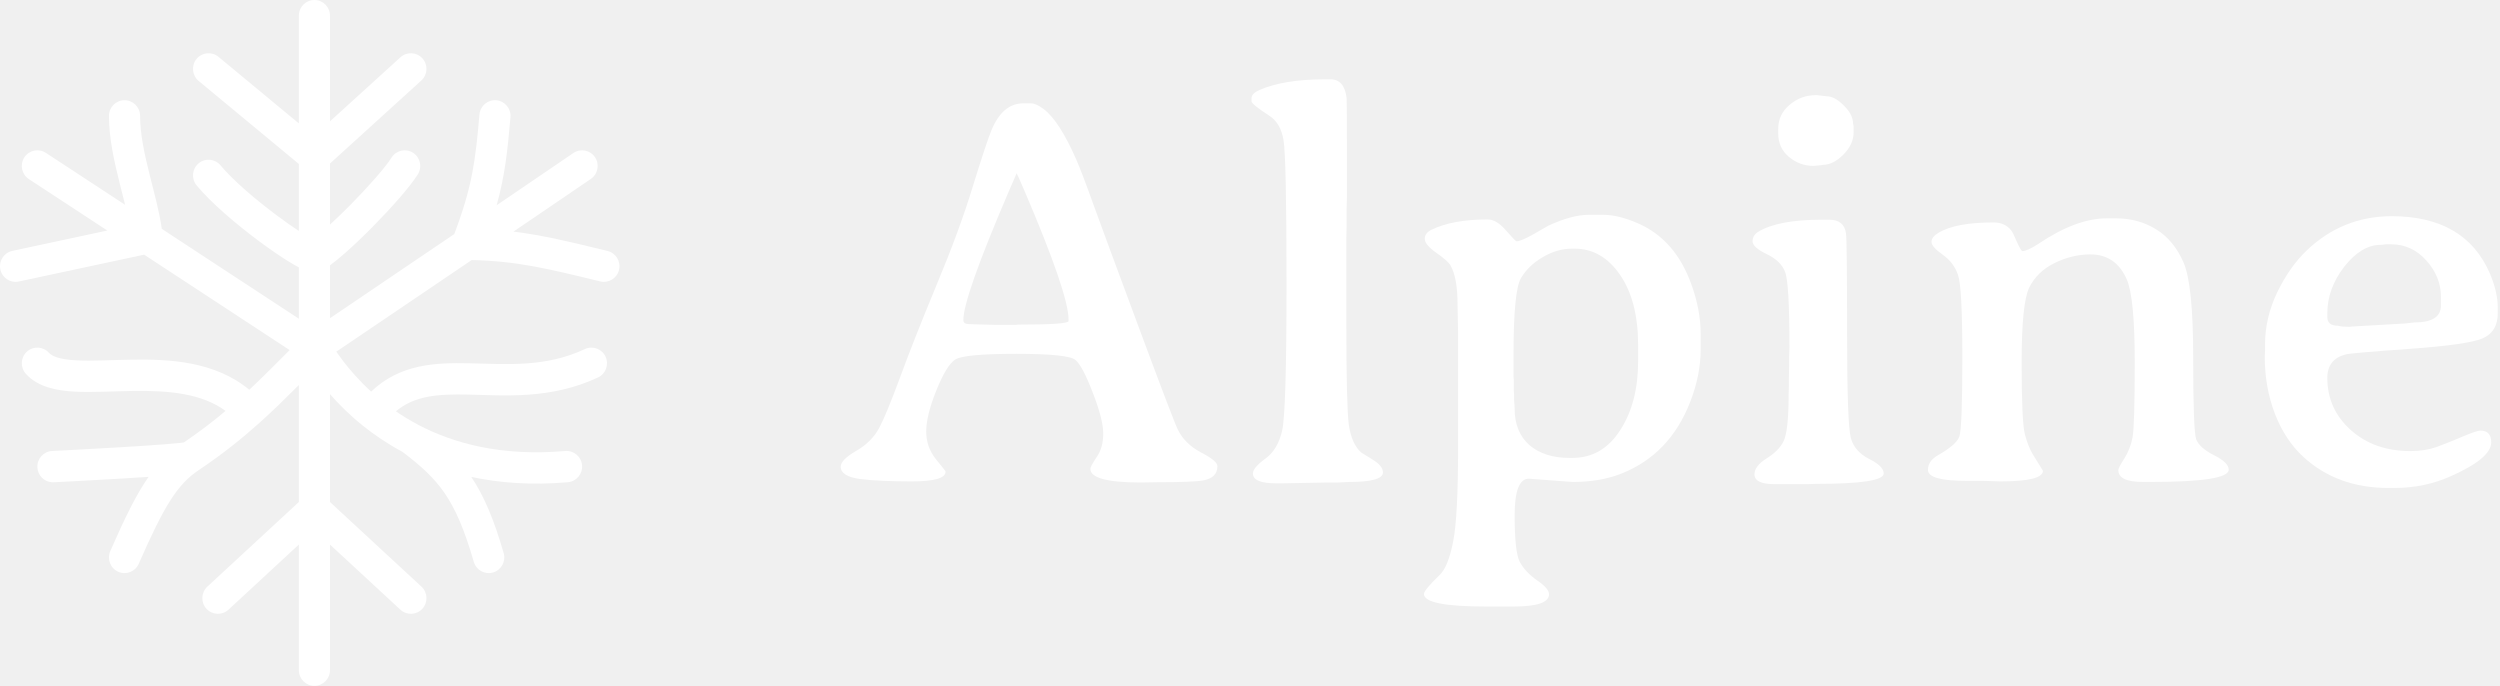
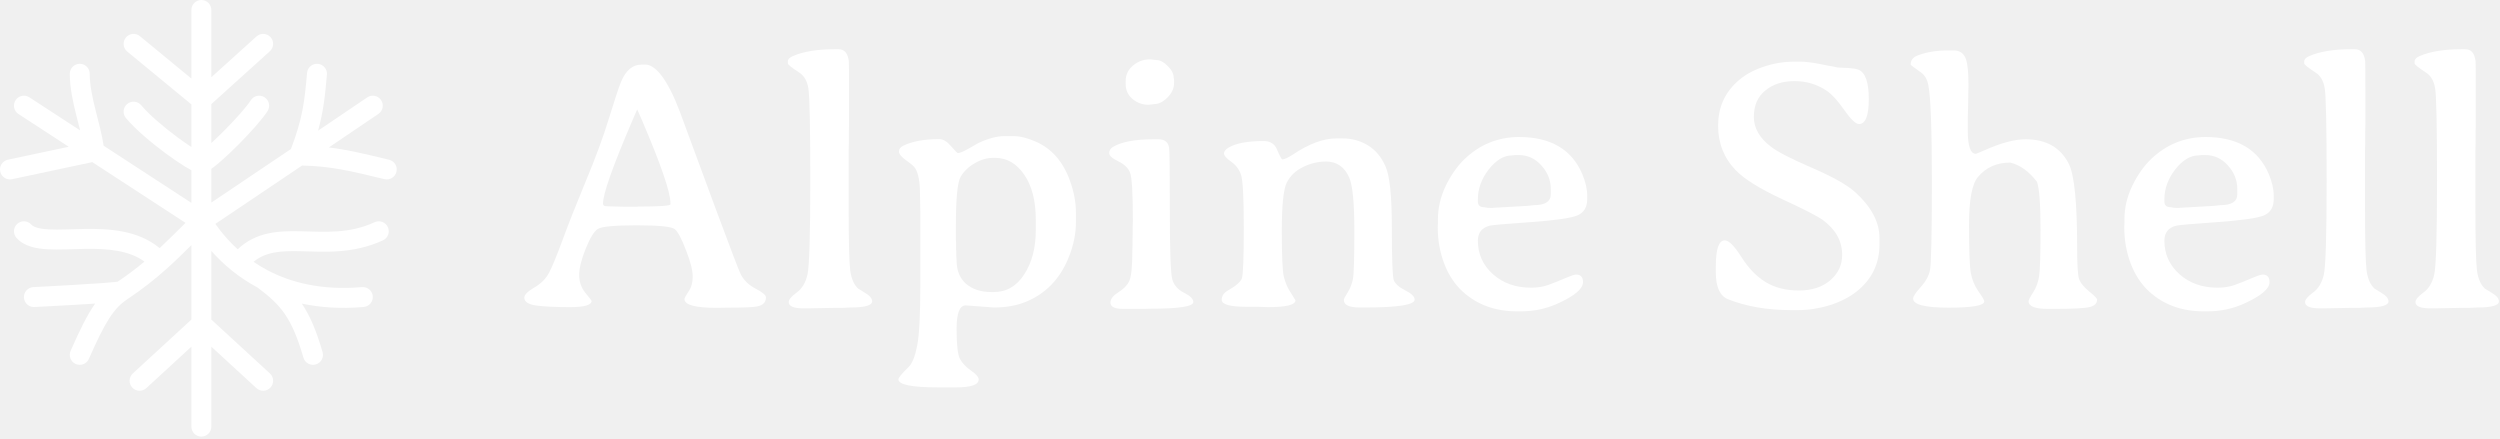
- <svg xmlns="http://www.w3.org/2000/svg" width="113" height="31" viewBox="0 0 113 31" fill="none">
-   <path d="M13.508 30.292V24.614L10.326 27.558C10.04 27.822 9.594 27.803 9.331 27.516C9.068 27.228 9.087 26.78 9.373 26.515L13.508 22.691V17.404C12.934 17.976 12.355 18.55 11.724 19.115C10.942 19.817 10.065 20.523 8.973 21.256C8.039 21.882 7.438 22.815 6.272 25.481C6.116 25.839 5.701 26.002 5.345 25.844C4.989 25.687 4.828 25.269 4.984 24.911C5.635 23.424 6.153 22.358 6.716 21.554C6.288 21.582 5.826 21.612 5.37 21.639C4.621 21.683 3.885 21.723 3.337 21.752C3.063 21.766 2.835 21.778 2.676 21.786C2.597 21.79 2.534 21.793 2.492 21.795C2.471 21.796 2.454 21.797 2.443 21.797C2.438 21.798 2.433 21.798 2.431 21.798C2.429 21.798 2.428 21.798 2.428 21.798H2.354C1.998 21.779 1.707 21.492 1.689 21.126C1.67 20.735 1.97 20.404 2.358 20.384H2.359C2.36 20.384 2.361 20.384 2.362 20.384C2.365 20.384 2.369 20.384 2.374 20.384C2.385 20.383 2.401 20.382 2.422 20.381C2.464 20.379 2.526 20.376 2.605 20.372C2.764 20.364 2.99 20.352 3.264 20.338C3.81 20.309 4.543 20.27 5.288 20.225C6.034 20.181 6.79 20.133 7.384 20.087C7.681 20.064 7.933 20.042 8.121 20.022C8.198 20.013 8.26 20.005 8.309 19.999C9.023 19.514 9.639 19.041 10.196 18.573C9.106 17.774 7.616 17.648 6.007 17.671C5.121 17.684 4.147 17.744 3.362 17.701C2.597 17.658 1.726 17.513 1.168 16.896C0.907 16.607 0.928 16.159 1.215 15.896C1.503 15.633 1.948 15.655 2.209 15.944C2.355 16.106 2.697 16.246 3.44 16.287C4.162 16.328 4.991 16.27 5.986 16.256C7.663 16.231 9.726 16.331 11.267 17.618C11.896 17.029 12.469 16.445 13.092 15.824L6.515 11.511L0.85 12.724C0.47 12.806 0.096 12.562 0.016 12.179C-0.065 11.797 0.177 11.421 0.557 11.34L4.851 10.42L1.304 8.095C0.979 7.882 0.887 7.443 1.099 7.116C1.311 6.788 1.747 6.696 2.073 6.909L5.654 9.257C5.577 8.944 5.492 8.614 5.405 8.266C5.167 7.316 4.925 6.255 4.925 5.237C4.925 4.847 5.24 4.53 5.628 4.53C6.017 4.53 6.332 4.847 6.332 5.237C6.332 6.06 6.53 6.966 6.769 7.92C6.968 8.714 7.203 9.569 7.314 10.345L13.508 14.406V12.085C13.369 12.013 13.216 11.925 13.055 11.826C12.656 11.58 12.171 11.246 11.669 10.872C10.677 10.131 9.553 9.181 8.888 8.381C8.638 8.081 8.678 7.635 8.976 7.384C9.274 7.133 9.717 7.173 9.967 7.473C10.523 8.141 11.539 9.012 12.508 9.735C12.866 10.002 13.209 10.243 13.508 10.439V7.411L8.98 3.66C8.68 3.412 8.637 2.966 8.884 2.664C9.131 2.363 9.574 2.319 9.874 2.568L13.508 5.578V0.708C13.508 0.317 13.822 0 14.211 0C14.6 0 14.915 0.317 14.915 0.708V5.484L18.101 2.589C18.39 2.327 18.835 2.35 19.095 2.64C19.355 2.93 19.333 3.377 19.044 3.639L14.915 7.392V10.152C15.211 9.881 15.533 9.571 15.851 9.248C16.686 8.402 17.435 7.543 17.696 7.126C17.903 6.795 18.337 6.695 18.666 6.903C18.995 7.111 19.094 7.548 18.887 7.879C18.534 8.444 17.682 9.403 16.85 10.245C16.425 10.676 15.987 11.094 15.596 11.438C15.363 11.642 15.13 11.836 14.915 11.992V14.383L20.534 10.579C21.352 8.41 21.491 7.255 21.671 5.176C21.705 4.786 22.046 4.498 22.433 4.532C22.82 4.566 23.106 4.91 23.073 5.299C22.94 6.83 22.823 7.927 22.449 9.277L25.917 6.916C26.239 6.697 26.676 6.782 26.894 7.106C27.112 7.429 27.027 7.869 26.706 8.088L23.208 10.469C24.541 10.632 25.768 10.932 27.462 11.344C27.84 11.436 28.072 11.819 27.98 12.198C27.889 12.578 27.509 12.812 27.131 12.72C24.694 12.127 23.356 11.801 21.32 11.754L15.2 15.896C15.288 16.022 15.39 16.164 15.508 16.318C15.818 16.721 16.235 17.206 16.775 17.701C18.075 16.454 19.67 16.389 21.185 16.42C22.941 16.457 24.649 16.614 26.437 15.778C26.79 15.614 27.208 15.768 27.372 16.122C27.535 16.477 27.382 16.897 27.03 17.062C24.879 18.067 22.787 17.869 21.155 17.835C19.769 17.806 18.734 17.887 17.895 18.591C18.203 18.803 18.537 19.008 18.9 19.199C20.496 20.041 22.661 20.636 25.547 20.386C25.935 20.352 26.276 20.641 26.309 21.03C26.342 21.42 26.055 21.763 25.668 21.797C24.023 21.939 22.573 21.83 21.302 21.556C21.886 22.429 22.332 23.498 22.766 24.999C22.874 25.374 22.66 25.767 22.287 25.876C21.914 25.985 21.523 25.769 21.415 25.394C20.99 23.922 20.583 22.997 20.096 22.288C19.619 21.594 19.038 21.064 18.189 20.422C17.507 20.057 16.912 19.651 16.398 19.238C15.798 18.755 15.308 18.263 14.915 17.815V22.691L19.049 26.515C19.335 26.78 19.354 27.228 19.091 27.516C18.828 27.803 18.383 27.822 18.097 27.558L14.915 24.614V30.292C14.915 30.683 14.6 31 14.211 31C13.822 31 13.508 30.683 13.508 30.292Z" fill="white" />
-   <path d="M110.331 13.808V13.425C110.331 12.816 110.113 12.269 109.677 11.783C109.241 11.289 108.705 11.042 108.072 11.042H107.837C107.722 11.059 107.644 11.067 107.602 11.067C107.026 11.067 106.479 11.396 105.96 12.055C105.45 12.713 105.195 13.417 105.195 14.166V14.327C105.195 14.59 105.351 14.722 105.664 14.722C105.787 14.746 105.853 14.759 105.861 14.759L106.145 14.771H106.22L106.306 14.759L108.689 14.623L109.134 14.574C109.932 14.574 110.331 14.319 110.331 13.808ZM105.195 17.08C105.195 18.018 105.549 18.805 106.257 19.439C106.965 20.072 107.862 20.389 108.948 20.389C109.385 20.389 109.78 20.328 110.134 20.204C110.496 20.072 110.887 19.916 111.307 19.735C111.735 19.554 112.002 19.463 112.109 19.463C112.439 19.463 112.603 19.64 112.603 19.994C112.603 20.472 111.994 20.982 110.776 21.525C109.986 21.879 109.138 22.056 108.232 22.056H107.961C106.413 22.056 105.129 21.587 104.108 20.648C103.557 20.138 103.129 19.488 102.824 18.698C102.519 17.899 102.367 17.043 102.367 16.129L102.38 15.845V15.561C102.38 14.771 102.561 13.993 102.923 13.228C103.293 12.462 103.734 11.832 104.244 11.339C105.322 10.301 106.602 9.779 108.084 9.771C110.323 9.771 111.813 10.643 112.554 12.388C112.784 12.94 112.899 13.446 112.899 13.907V14.154C112.899 14.722 112.665 15.105 112.196 15.302C111.726 15.492 110.619 15.648 108.874 15.771C107.129 15.895 106.183 15.977 106.034 16.018C105.475 16.158 105.195 16.512 105.195 17.08Z" fill="white" />
-   <path d="M88.884 21.735C87.723 21.735 87.143 21.57 87.143 21.241C87.143 20.969 87.295 20.747 87.599 20.574C88.151 20.262 88.472 19.982 88.562 19.735C88.653 19.48 88.698 18.29 88.698 16.166C88.698 14.034 88.632 12.787 88.501 12.425C88.377 12.055 88.147 11.75 87.809 11.511C87.472 11.273 87.303 11.079 87.303 10.931C87.303 10.783 87.414 10.643 87.636 10.511C88.155 10.207 88.978 10.054 90.106 10.054C90.443 10.054 90.707 10.17 90.896 10.4C90.962 10.482 91.053 10.664 91.168 10.943C91.291 11.215 91.374 11.351 91.415 11.351C91.571 11.343 91.814 11.232 92.143 11.017C93.279 10.252 94.308 9.869 95.23 9.869H95.255H95.65C96.317 9.869 96.918 10.034 97.453 10.363C97.988 10.692 98.399 11.186 98.687 11.845C98.984 12.503 99.132 13.94 99.132 16.154C99.132 18.36 99.177 19.595 99.268 19.858C99.367 20.113 99.634 20.352 100.07 20.574C100.515 20.797 100.737 21.015 100.737 21.229C100.737 21.599 99.568 21.784 97.23 21.784H96.86C96.119 21.784 95.749 21.607 95.749 21.253C95.749 21.179 95.839 21.002 96.02 20.723C96.201 20.434 96.325 20.117 96.391 19.772C96.457 19.426 96.49 18.29 96.49 16.364C96.49 14.429 96.37 13.187 96.132 12.635C95.802 11.878 95.255 11.499 94.489 11.499C93.93 11.499 93.386 11.631 92.859 11.894C92.341 12.149 91.962 12.516 91.723 12.993C91.493 13.462 91.378 14.594 91.378 16.389C91.378 18.175 91.427 19.257 91.526 19.636C91.625 20.006 91.744 20.307 91.884 20.537L92.341 21.278C92.341 21.599 91.695 21.76 90.402 21.76L89.649 21.735H88.884Z" fill="white" />
-   <path d="M83.784 5.98C83.784 6.342 83.628 6.68 83.315 6.993C83.011 7.297 82.706 7.449 82.401 7.449C82.336 7.466 82.282 7.474 82.241 7.474L81.969 7.499C81.558 7.499 81.187 7.363 80.858 7.091C80.537 6.82 80.376 6.47 80.376 6.042V5.82C80.376 5.391 80.545 5.033 80.883 4.745C81.228 4.449 81.624 4.301 82.068 4.301H82.13L82.55 4.35C82.805 4.35 83.068 4.49 83.34 4.77C83.62 5.042 83.76 5.317 83.76 5.597L83.784 5.708V5.98ZM79.858 11.487C79.43 11.281 79.216 11.088 79.216 10.907C79.216 10.726 79.302 10.582 79.475 10.475C80.076 10.112 81.027 9.931 82.327 9.931H82.685C83.13 9.931 83.381 10.137 83.439 10.549C83.472 10.771 83.488 12.269 83.488 15.043C83.488 17.809 83.546 19.398 83.661 19.809C83.776 20.212 84.052 20.525 84.488 20.747C84.924 20.962 85.143 21.18 85.143 21.402C85.143 21.715 84.122 21.871 82.08 21.871L81.71 21.883H80.204C79.603 21.883 79.302 21.735 79.302 21.439C79.302 21.192 79.483 20.953 79.846 20.723C80.216 20.492 80.471 20.237 80.611 19.957C80.767 19.653 80.846 18.941 80.846 17.821L80.858 17.426V17.043L80.87 16.463V16.08L80.883 15.697C80.883 13.746 80.817 12.611 80.685 12.29C80.562 11.96 80.286 11.693 79.858 11.487Z" fill="white" />
-   <path d="M74.043 16.327V15.599C74.043 14.273 73.771 13.216 73.228 12.425C72.684 11.635 72.001 11.24 71.178 11.24H71.055C70.602 11.24 70.161 11.368 69.733 11.623C69.305 11.87 68.976 12.187 68.746 12.574C68.523 12.96 68.412 14.101 68.412 15.994V17.043L68.425 17.179V17.698L68.437 17.821V18.081C68.453 18.262 68.462 18.393 68.462 18.476C68.462 19.175 68.684 19.723 69.128 20.118C69.581 20.505 70.186 20.698 70.943 20.698H71.067C71.972 20.698 72.693 20.282 73.228 19.451C73.771 18.62 74.043 17.578 74.043 16.327ZM69.104 21.637C68.676 21.637 68.462 22.188 68.462 23.291C68.462 24.402 68.54 25.106 68.696 25.402C68.861 25.707 69.12 25.983 69.474 26.23C69.836 26.477 70.017 26.687 70.017 26.86C70.017 27.23 69.482 27.415 68.412 27.415H67.177C65.301 27.415 64.362 27.226 64.362 26.847C64.362 26.732 64.601 26.444 65.079 25.983C65.334 25.736 65.535 25.234 65.683 24.476C65.832 23.727 65.906 22.303 65.906 20.204V15.08L65.881 13.759C65.881 12.952 65.774 12.364 65.56 11.993C65.478 11.853 65.264 11.664 64.918 11.425C64.572 11.178 64.399 10.968 64.399 10.796C64.399 10.623 64.498 10.487 64.696 10.388C65.338 10.075 66.186 9.919 67.239 9.919C67.511 9.919 67.787 10.084 68.067 10.413C68.355 10.742 68.515 10.907 68.548 10.907C68.68 10.907 68.943 10.796 69.338 10.573C69.742 10.343 69.956 10.219 69.98 10.203C70.688 9.874 71.302 9.709 71.82 9.709H72.462C72.923 9.709 73.446 9.837 74.03 10.092C75.15 10.577 75.952 11.487 76.438 12.82C76.726 13.602 76.87 14.364 76.87 15.105V15.796C76.87 16.562 76.714 17.348 76.401 18.155C75.784 19.752 74.738 20.838 73.265 21.414C72.639 21.661 71.911 21.785 71.079 21.785L69.104 21.637Z" fill="white" />
-   <path d="M56.632 21.402C56.632 21.229 56.817 21.007 57.188 20.735C57.566 20.464 57.822 20.04 57.953 19.464C58.085 18.879 58.151 16.673 58.151 12.845C58.151 9.018 58.105 6.849 58.015 6.338C57.933 5.828 57.723 5.462 57.385 5.24C56.842 4.886 56.57 4.667 56.57 4.585V4.437C56.57 4.297 56.69 4.174 56.928 4.067C57.669 3.745 58.657 3.585 59.892 3.585H60.139C60.559 3.585 60.801 3.869 60.867 4.437C60.875 4.511 60.88 5.133 60.88 6.301V8.956L60.867 9.462V10.24L60.855 10.746C60.855 10.746 60.855 12.051 60.855 14.661C60.855 17.097 60.892 18.608 60.966 19.192C61.048 19.768 61.233 20.188 61.522 20.451C61.554 20.476 61.727 20.583 62.04 20.773C62.353 20.962 62.509 21.155 62.509 21.353C62.509 21.641 61.999 21.785 60.978 21.785L60.472 21.81H59.966L57.941 21.847H57.682C56.982 21.847 56.632 21.698 56.632 21.402Z" fill="white" />
-   <path d="M48.298 14.512V14.438C48.298 13.664 47.635 11.729 46.31 8.634C46.079 8.099 45.96 7.832 45.952 7.832L45.594 8.659C44.227 11.845 43.544 13.779 43.544 14.462C43.544 14.578 43.614 14.639 43.754 14.648C43.902 14.656 44.013 14.66 44.087 14.66L45.05 14.685H45.927L46.013 14.672C47.536 14.672 48.298 14.619 48.298 14.512ZM38 21.093C38 20.887 38.235 20.648 38.704 20.377C39.173 20.105 39.519 19.759 39.741 19.34C39.963 18.92 40.276 18.162 40.679 17.068C41.083 15.965 41.63 14.578 42.322 12.907C43.021 11.236 43.573 9.737 43.976 8.412C44.388 7.079 44.668 6.235 44.816 5.881C45.153 5.074 45.631 4.671 46.248 4.671H46.594C46.75 4.671 46.944 4.757 47.174 4.93C47.643 5.284 48.133 6.041 48.643 7.202C48.816 7.597 49.076 8.276 49.421 9.239C49.767 10.194 50.459 12.067 51.496 14.857C52.533 17.648 53.113 19.167 53.237 19.414C53.442 19.842 53.792 20.187 54.286 20.451C54.78 20.706 55.027 20.912 55.027 21.068C55.027 21.414 54.821 21.628 54.41 21.71C54.13 21.768 53.422 21.797 52.286 21.797L51.57 21.809C50.047 21.809 49.285 21.603 49.285 21.192C49.285 21.118 49.38 20.941 49.569 20.661C49.767 20.381 49.866 20.027 49.866 19.599C49.866 19.171 49.709 18.558 49.397 17.759C49.092 16.961 48.833 16.467 48.619 16.277C48.413 16.088 47.52 15.993 45.939 15.993C44.359 15.993 43.437 16.08 43.173 16.253C42.91 16.426 42.626 16.891 42.322 17.648C42.017 18.405 41.865 19.023 41.865 19.5C41.865 19.969 42.009 20.385 42.297 20.747C42.593 21.109 42.741 21.299 42.741 21.315C42.741 21.611 42.235 21.76 41.223 21.76C40.218 21.76 39.428 21.723 38.852 21.648C38.284 21.566 38 21.381 38 21.093Z" fill="white" />
+ <svg xmlns="http://www.w3.org/2000/svg" width="627" height="110" viewBox="0 0 627 110" fill="none">
+   <path d="M48.001 107V86.944L36.693 97.341C35.676 98.275 34.094 98.209 33.16 97.192C32.225 96.176 32.292 94.594 33.308 93.659L48.001 80.151V61.474C45.964 63.497 43.904 65.523 41.664 67.52C38.885 69.998 35.767 72.494 31.887 75.08C28.568 77.293 26.432 80.588 22.289 90.007C21.733 91.27 20.258 91.844 18.994 91.288C17.73 90.732 17.157 89.257 17.712 87.993C20.024 82.74 21.864 78.976 23.868 76.133C22.345 76.235 20.704 76.338 19.085 76.434C16.421 76.59 13.806 76.731 11.857 76.833C10.883 76.884 10.075 76.925 9.51 76.953C9.228 76.967 9.006 76.978 8.855 76.985C8.78 76.989 8.721 76.992 8.682 76.994C8.663 76.995 8.647 76.996 8.637 76.996C8.633 76.996 8.629 76.997 8.627 76.997H8.367C7.101 76.931 6.067 75.915 6.004 74.622C5.936 73.243 7 72.07 8.379 72.003H8.382C8.385 72.003 8.388 72.002 8.393 72.002C8.403 72.001 8.418 72.001 8.437 72C8.476 71.998 8.533 71.996 8.608 71.992C8.758 71.985 8.978 71.973 9.258 71.959C9.82 71.931 10.626 71.889 11.597 71.839C13.539 71.737 16.143 71.597 18.792 71.441C21.443 71.285 24.129 71.115 26.239 70.953C27.296 70.872 28.191 70.793 28.859 70.722C29.132 70.692 29.354 70.664 29.526 70.641C32.065 68.927 34.252 67.259 36.232 65.605C32.359 62.781 27.063 62.337 21.345 62.42C18.197 62.466 14.736 62.678 11.947 62.523C9.23 62.373 6.132 61.861 4.151 59.682C3.222 58.66 3.297 57.079 4.319 56.15C5.341 55.222 6.921 55.297 7.85 56.318C8.369 56.889 9.583 57.385 12.223 57.531C14.791 57.673 17.736 57.471 21.273 57.42C27.232 57.333 34.563 57.684 40.039 62.231C42.272 60.149 44.309 58.087 46.525 55.894L23.151 40.661L3.021 44.945C1.671 45.233 0.343 44.371 0.055 43.02C-0.232 41.67 0.63 40.342 1.98 40.055L17.238 36.808L4.635 28.595C3.479 27.841 3.152 26.291 3.906 25.135C4.66 23.978 6.209 23.651 7.366 24.405L20.092 32.699C19.818 31.593 19.515 30.427 19.206 29.198C18.361 25.844 17.501 22.095 17.501 18.5C17.501 17.119 18.62 16 20.001 16C21.381 16 22.501 17.119 22.501 18.5C22.501 21.405 23.205 24.606 24.054 27.977C24.761 30.781 25.597 33.8 25.99 36.542L48.001 50.886V42.688C47.509 42.433 46.965 42.122 46.393 41.772C44.976 40.903 43.251 39.725 41.467 38.401C37.941 35.785 33.947 32.429 31.584 29.605C30.697 28.546 30.837 26.969 31.896 26.083C32.955 25.197 34.531 25.337 35.418 26.395C37.395 28.758 41.006 31.833 44.447 34.386C45.721 35.331 46.94 36.181 48.001 36.872V26.179L31.912 12.93C30.846 12.052 30.693 10.477 31.571 9.411C32.449 8.345 34.024 8.193 35.089 9.07L48.001 19.702V2.5C48.001 1.119 49.12 0 50.501 0C51.881 0 53.001 1.119 53.001 2.5V19.372L64.325 9.145C65.349 8.219 66.931 8.3 67.856 9.324C68.781 10.349 68.701 11.93 67.676 12.855L53.001 26.11V35.86C54.055 34.902 55.198 33.806 56.33 32.666C59.297 29.678 61.957 26.645 62.884 25.17C63.619 24.001 65.162 23.649 66.331 24.384C67.499 25.119 67.852 26.661 67.117 27.83C65.861 29.828 62.834 33.212 59.877 36.19C58.367 37.711 56.812 39.188 55.422 40.402C54.596 41.124 53.765 41.808 53.001 42.359V50.805L72.971 37.369C75.878 29.707 76.369 25.626 77.01 18.282C77.131 16.907 78.343 15.89 79.718 16.01C81.094 16.13 82.111 17.342 81.991 18.718C81.519 24.124 81.104 28.001 79.774 32.769L92.099 24.43C93.243 23.656 94.797 23.955 95.571 25.099C96.345 26.242 96.045 27.797 94.902 28.57L82.472 36.98C87.208 37.553 91.568 38.614 97.588 40.07C98.93 40.395 99.755 41.746 99.43 43.088C99.106 44.43 97.755 45.254 96.413 44.93C87.752 42.834 82.997 41.685 75.763 41.517L54.014 56.148C54.329 56.594 54.691 57.096 55.111 57.639C56.212 59.062 57.693 60.777 59.611 62.523C64.231 58.119 69.9 57.889 75.282 58.001C81.524 58.131 87.591 58.684 93.948 55.732C95.2 55.151 96.687 55.695 97.268 56.947C97.85 58.2 97.306 59.686 96.053 60.268C88.41 63.816 80.977 63.119 75.177 62.999C70.25 62.897 66.572 63.183 63.591 65.67C64.687 66.418 65.874 67.142 67.162 67.817C72.835 70.792 80.529 72.893 90.786 72.009C92.161 71.89 93.373 72.91 93.492 74.285C93.61 75.661 92.591 76.873 91.215 76.991C85.367 77.495 80.215 77.109 75.699 76.142C77.773 79.224 79.36 83.001 80.901 88.302C81.286 89.627 80.524 91.015 79.199 91.4C77.873 91.786 76.486 91.024 76.1 89.698C74.589 84.5 73.142 81.233 71.413 78.728C69.719 76.275 67.654 74.405 64.637 72.136C62.213 70.847 60.098 69.413 58.271 67.952C56.141 66.248 54.399 64.509 53.001 62.927V80.151L67.693 93.659C68.709 94.594 68.776 96.176 67.841 97.192C66.907 98.209 65.325 98.275 64.308 97.341L53.001 86.944V107C53.001 108.381 51.881 109.5 50.501 109.5C49.12 109.5 48.001 108.381 48.001 107Z" fill="white" />
+   <path d="M605.803 75.756C605.803 75.141 606.462 74.35 607.78 73.383C609.128 72.416 610.036 70.907 610.505 68.856C610.974 66.776 611.208 58.925 611.208 45.302C611.208 31.679 611.047 23.959 610.725 22.143C610.432 20.326 609.685 19.023 608.483 18.231C606.55 16.972 605.583 16.195 605.583 15.902V15.375C605.583 14.877 606.008 14.438 606.857 14.057C609.494 12.914 613.01 12.343 617.404 12.343H618.283C619.777 12.343 620.642 13.354 620.876 15.375C620.905 15.639 620.92 17.851 620.92 22.011V31.459L620.876 33.261V36.029L620.832 37.831C620.832 37.831 620.832 42.475 620.832 51.762C620.832 60.434 620.964 65.81 621.228 67.89C621.521 69.94 622.18 71.435 623.205 72.372C623.322 72.46 623.938 72.841 625.051 73.515C626.164 74.189 626.721 74.877 626.721 75.58C626.721 76.606 624.904 77.118 621.271 77.118L619.47 77.206H617.668L610.461 77.338H609.538C607.048 77.338 605.803 76.811 605.803 75.756Z" fill="white" />
+   <path d="M578.117 75.756C578.117 75.141 578.776 74.35 580.095 73.383C581.442 72.416 582.351 70.907 582.819 68.856C583.288 66.776 583.522 58.925 583.522 45.302C583.522 31.679 583.361 23.959 583.039 22.143C582.746 20.326 581.999 19.023 580.798 18.231C578.864 16.972 577.897 16.195 577.897 15.902V15.375C577.897 14.877 578.322 14.438 579.172 14.057C581.809 12.914 585.324 12.343 589.719 12.343H590.598C592.092 12.343 592.956 13.354 593.19 15.375C593.22 15.639 593.234 17.851 593.234 22.011V31.459L593.19 33.261V36.029L593.146 37.831C593.146 37.831 593.146 42.475 593.146 51.762C593.146 60.434 593.278 65.81 593.542 67.89C593.835 69.94 594.494 71.435 595.52 72.372C595.637 72.46 596.252 72.841 597.365 73.515C598.479 74.189 599.035 74.877 599.035 75.58C599.035 76.606 597.219 77.118 593.586 77.118L591.784 77.206H589.982L582.775 77.338H581.853C579.362 77.338 578.117 76.811 578.117 75.756Z" fill="white" />
+   <path d="M561.11 48.73V47.367C561.11 45.199 560.334 43.251 558.781 41.523C557.229 39.765 555.324 38.886 553.068 38.886H552.233C551.823 38.944 551.545 38.974 551.398 38.974C549.348 38.974 547.399 40.145 545.554 42.489C543.737 44.833 542.829 47.338 542.829 50.004V50.575C542.829 51.513 543.386 51.981 544.499 51.981C544.938 52.069 545.173 52.113 545.202 52.113L546.213 52.157H546.477L546.784 52.113L555.266 51.63L556.848 51.454C559.689 51.454 561.11 50.546 561.11 48.73ZM542.829 60.375C542.829 63.715 544.089 66.513 546.608 68.769C549.128 71.024 552.321 72.152 556.188 72.152C557.741 72.152 559.147 71.933 560.407 71.493C561.696 71.024 563.088 70.468 564.582 69.823C566.105 69.179 567.058 68.856 567.438 68.856C568.61 68.856 569.196 69.486 569.196 70.746C569.196 72.445 567.028 74.262 562.692 76.195C559.88 77.455 556.862 78.085 553.64 78.085H552.673C547.165 78.085 542.595 76.415 538.962 73.075C536.999 71.259 535.476 68.944 534.392 66.132C533.308 63.29 532.766 60.243 532.766 56.991L532.81 55.98V54.97C532.81 52.157 533.454 49.389 534.743 46.664C536.062 43.94 537.629 41.698 539.445 39.94C543.283 36.249 547.839 34.389 553.112 34.359C561.081 34.359 566.384 37.465 569.021 43.676C569.841 45.639 570.251 47.44 570.251 49.081V49.96C570.251 51.981 569.416 53.344 567.746 54.047C566.076 54.721 562.136 55.277 555.925 55.717C549.714 56.156 546.345 56.449 545.817 56.596C543.825 57.094 542.829 58.353 542.829 60.375Z" fill="white" />
+   <path d="M479.812 74.877C479.812 74.35 480.441 73.397 481.701 72.02C482.961 70.614 483.737 69.208 484.03 67.802C484.353 66.395 484.514 58.983 484.514 45.565C484.514 32.148 484.206 24.018 483.591 21.176C483.298 19.799 482.683 18.788 481.745 18.144C480.046 16.942 479.196 16.298 479.196 16.21C479.196 15.126 479.768 14.364 480.91 13.925C483.078 13.075 485.612 12.65 488.513 12.65H489.963C491.311 12.65 492.263 13.192 492.819 14.276C493.405 15.36 493.698 17.748 493.698 21.439L493.654 23.065C493.625 24.149 493.61 25.233 493.61 26.317L493.522 29.569C493.522 30.653 493.522 31.737 493.522 32.821C493.522 36.659 494.196 38.578 495.544 38.578C495.69 38.549 496.438 38.241 497.785 37.655C501.857 35.839 505.271 34.931 508.024 34.931C513.181 34.931 516.799 36.996 518.879 41.127C520.256 43.94 520.944 50.853 520.944 61.869C520.944 66.117 521.091 68.769 521.384 69.823C521.706 70.849 522.541 71.918 523.889 73.031C525.266 74.144 525.954 74.848 525.954 75.141C525.954 76.049 525.354 76.664 524.152 76.986C522.98 77.309 519.963 77.47 515.1 77.47H513.562C510.368 77.47 508.771 76.825 508.771 75.536C508.771 75.243 509.152 74.511 509.914 73.339C510.676 72.138 511.174 70.79 511.408 69.296C511.643 67.802 511.76 63.891 511.76 57.562C511.76 51.234 511.467 47.25 510.881 45.609C508.859 42.973 506.618 41.361 504.157 40.775C500.788 40.775 498.093 41.977 496.071 44.379C494.577 46.137 493.83 50.15 493.83 56.42C493.83 62.66 493.977 66.644 494.27 68.373C494.562 70.072 495.192 71.625 496.159 73.031C497.155 74.408 497.653 75.258 497.653 75.58C497.653 76.635 494.68 77.162 488.732 77.162C482.785 77.162 479.812 76.4 479.812 74.877Z" fill="white" />
+   <path d="M458.19 22.802C455.788 21.161 453.078 20.341 450.061 20.341C447.072 20.341 444.626 21.132 442.722 22.714C440.817 24.267 439.865 26.464 439.865 29.306C439.865 32.118 441.286 34.608 444.128 36.776C445.827 38.095 449.299 39.882 454.543 42.138C459.787 44.394 463.435 46.474 465.485 48.378C469.411 52.011 471.374 55.79 471.374 59.716V61.298C471.374 66.161 469.44 70.116 465.573 73.163C463.786 74.569 461.56 75.697 458.894 76.547C456.228 77.367 453.562 77.777 450.896 77.777H449.27C443.234 77.777 437.946 76.869 433.405 75.053C431.354 74.232 430.329 71.991 430.329 68.329V66.791C430.329 62.455 431.076 60.287 432.57 60.287C433.596 60.287 434.987 61.679 436.745 64.462C438.503 67.245 440.524 69.34 442.81 70.746C445.124 72.152 447.907 72.856 451.159 72.856C454.411 72.856 457.033 72.006 459.025 70.307C461.018 68.578 462.014 66.454 462.014 63.935C462.014 60.477 460.402 57.562 457.18 55.19C455.803 54.193 452.346 52.421 446.809 49.872C441.271 47.294 437.434 44.892 435.295 42.665C432.365 39.618 430.9 35.898 430.9 31.503C430.9 27.108 432.468 23.461 435.603 20.561C437.331 18.949 439.484 17.704 442.062 16.825C444.641 15.917 447.277 15.463 449.973 15.463H451.599C452.712 15.463 454.294 15.653 456.345 16.034L457.883 16.342C459.699 16.693 460.681 16.884 460.827 16.913L462.189 17.001L463.508 17.045C464.738 17.133 465.603 17.279 466.101 17.484C467.829 18.188 468.693 20.634 468.693 24.823C468.693 29.013 467.873 31.107 466.232 31.107C465.412 31.107 464.182 29.936 462.541 27.592C460.9 25.248 459.45 23.651 458.19 22.802Z" fill="white" />
+   <path d="M388.933 48.73V47.367C388.933 45.199 388.156 43.251 386.604 41.523C385.051 39.765 383.146 38.886 380.891 38.886H380.056C379.646 38.944 379.367 38.974 379.221 38.974C377.17 38.974 375.222 40.145 373.376 42.489C371.56 44.833 370.651 47.338 370.651 50.004V50.575C370.651 51.513 371.208 51.981 372.321 51.981C372.761 52.069 372.995 52.113 373.024 52.113L374.035 52.157H374.299L374.606 52.113L383.088 51.63L384.67 51.454C387.512 51.454 388.933 50.546 388.933 48.73ZM370.651 60.375C370.651 63.715 371.911 66.513 374.431 68.769C376.95 71.024 380.144 72.152 384.011 72.152C385.563 72.152 386.97 71.933 388.229 71.493C389.519 71.024 390.91 70.468 392.404 69.823C393.928 69.179 394.88 68.856 395.261 68.856C396.433 68.856 397.019 69.486 397.019 70.746C397.019 72.445 394.851 74.262 390.515 76.195C387.702 77.455 384.685 78.085 381.462 78.085H380.495C374.987 78.085 370.417 76.415 366.784 73.075C364.821 71.259 363.298 68.944 362.214 66.132C361.13 63.29 360.588 60.243 360.588 56.991L360.632 55.98V54.97C360.632 52.157 361.276 49.389 362.565 46.664C363.884 43.94 365.451 41.698 367.268 39.94C371.105 36.249 375.661 34.389 380.935 34.359C388.903 34.359 394.206 37.465 396.843 43.676C397.663 45.639 398.073 47.44 398.073 49.081V49.96C398.073 51.981 397.238 53.344 395.568 54.047C393.898 54.721 389.958 55.277 383.747 55.717C377.536 56.156 374.167 56.449 373.64 56.596C371.647 57.094 370.651 58.353 370.651 60.375Z" fill="white" />
+   <path d="M312.6 76.942C308.469 76.942 306.403 76.356 306.403 75.185C306.403 74.218 306.945 73.427 308.029 72.811C309.992 71.698 311.135 70.702 311.457 69.823C311.779 68.915 311.94 64.682 311.94 57.123C311.94 49.535 311.706 45.097 311.237 43.808C310.798 42.489 309.978 41.405 308.776 40.556C307.575 39.706 306.975 39.018 306.975 38.49C306.975 37.963 307.37 37.465 308.161 36.996C310.007 35.912 312.937 35.37 316.95 35.37C318.151 35.37 319.089 35.78 319.763 36.601C319.997 36.894 320.319 37.538 320.729 38.534C321.169 39.501 321.462 39.984 321.608 39.984C322.165 39.955 323.029 39.56 324.201 38.798C328.244 36.073 331.906 34.711 335.188 34.711H335.275H336.682C339.055 34.711 341.193 35.297 343.098 36.469C345.002 37.641 346.467 39.398 347.492 41.742C348.547 44.086 349.074 49.198 349.074 57.079C349.074 64.931 349.235 69.325 349.558 70.263C349.909 71.171 350.861 72.02 352.414 72.811C353.996 73.603 354.787 74.379 354.787 75.141C354.787 76.459 350.627 77.118 342.307 77.118H340.988C338.352 77.118 337.033 76.488 337.033 75.228C337.033 74.965 337.355 74.335 338 73.339C338.645 72.314 339.084 71.186 339.318 69.955C339.553 68.725 339.67 64.682 339.67 57.826C339.67 50.941 339.245 46.518 338.396 44.555C337.224 41.859 335.275 40.512 332.551 40.512C330.559 40.512 328.625 40.98 326.75 41.918C324.904 42.826 323.557 44.13 322.707 45.829C321.887 47.499 321.477 51.527 321.477 57.914C321.477 64.272 321.652 68.124 322.004 69.472C322.355 70.79 322.78 71.859 323.278 72.68L324.904 75.316C324.904 76.459 322.604 77.03 318.005 77.03L315.324 76.942H312.6Z" fill="white" />
+   <path d="M294.45 20.868C294.45 22.157 293.894 23.358 292.78 24.472C291.696 25.556 290.612 26.098 289.528 26.098C289.294 26.156 289.104 26.186 288.957 26.186L287.99 26.273C286.525 26.273 285.207 25.79 284.035 24.823C282.893 23.856 282.321 22.611 282.321 21.088V20.297C282.321 18.773 282.922 17.499 284.123 16.474C285.354 15.419 286.76 14.892 288.342 14.892H288.562L290.056 15.067C290.964 15.067 291.901 15.565 292.868 16.561C293.864 17.528 294.362 18.51 294.362 19.506L294.45 19.901V20.868ZM280.476 40.468C278.952 39.735 278.19 39.047 278.19 38.402C278.19 37.758 278.498 37.245 279.113 36.864C281.252 35.575 284.636 34.931 289.265 34.931H290.539C292.121 34.931 293.015 35.663 293.22 37.128C293.337 37.919 293.396 43.251 293.396 53.124C293.396 62.968 293.601 68.622 294.011 70.087C294.421 71.522 295.402 72.636 296.955 73.427C298.508 74.189 299.284 74.965 299.284 75.756C299.284 76.869 295.651 77.426 288.386 77.426L287.067 77.47H281.706C279.567 77.47 278.498 76.942 278.498 75.888C278.498 75.009 279.143 74.159 280.432 73.339C281.75 72.519 282.658 71.61 283.156 70.614C283.713 69.53 283.991 66.996 283.991 63.012L284.035 61.605V60.243L284.079 58.178V56.815L284.123 55.453C284.123 48.51 283.889 44.467 283.42 43.324C282.98 42.152 281.999 41.2 280.476 40.468Z" fill="white" />
+   <path d="M259.777 57.694V55.102C259.777 50.385 258.811 46.62 256.877 43.808C254.943 40.995 252.512 39.589 249.582 39.589H249.143C247.531 39.589 245.964 40.043 244.44 40.951C242.917 41.83 241.745 42.958 240.925 44.335C240.134 45.712 239.738 49.77 239.738 56.508V60.243L239.782 60.727V62.572L239.826 63.012V63.935C239.885 64.579 239.914 65.048 239.914 65.341C239.914 67.831 240.705 69.779 242.287 71.186C243.898 72.562 246.052 73.251 248.747 73.251H249.187C252.409 73.251 254.973 71.772 256.877 68.812C258.811 65.853 259.777 62.148 259.777 57.694ZM242.199 76.591C240.676 76.591 239.914 78.554 239.914 82.48C239.914 86.435 240.192 88.939 240.749 89.994C241.335 91.078 242.258 92.06 243.518 92.939C244.807 93.817 245.451 94.564 245.451 95.18C245.451 96.498 243.547 97.157 239.738 97.157H235.344C228.664 97.157 225.324 96.483 225.324 95.136C225.324 94.726 226.174 93.7 227.873 92.06C228.781 91.181 229.499 89.394 230.026 86.698C230.554 84.032 230.817 78.964 230.817 71.493V53.256L230.729 48.554C230.729 45.683 230.349 43.588 229.587 42.27C229.294 41.772 228.532 41.098 227.302 40.248C226.071 39.369 225.456 38.622 225.456 38.007C225.456 37.392 225.808 36.908 226.511 36.557C228.796 35.443 231.813 34.887 235.563 34.887C236.53 34.887 237.512 35.473 238.508 36.645C239.533 37.816 240.104 38.402 240.222 38.402C240.69 38.402 241.628 38.007 243.034 37.216C244.47 36.395 245.231 35.956 245.319 35.898C247.839 34.726 250.021 34.14 251.867 34.14H254.152C255.793 34.14 257.653 34.594 259.733 35.502C263.718 37.23 266.574 40.468 268.303 45.214C269.328 47.997 269.841 50.707 269.841 53.344V55.805C269.841 58.529 269.284 61.327 268.171 64.198C265.974 69.882 262.253 73.749 257.009 75.8C254.782 76.679 252.189 77.118 249.23 77.118L242.199 76.591Z" fill="white" />
+   <path d="M197.814 75.756C197.814 75.141 198.474 74.35 199.792 73.383C201.14 72.416 202.048 70.907 202.517 68.856C202.985 66.776 203.22 58.925 203.22 45.302C203.22 31.679 203.059 23.959 202.736 22.143C202.443 20.326 201.696 19.023 200.495 18.231C198.562 16.972 197.595 16.195 197.595 15.902V15.375C197.595 14.877 198.02 14.438 198.869 14.057C201.506 12.914 205.021 12.343 209.416 12.343H210.295C211.789 12.343 212.653 13.354 212.888 15.375C212.917 15.639 212.932 17.851 212.932 22.011V31.459L212.888 33.261V36.029L212.844 37.831C212.844 37.831 212.844 42.475 212.844 51.762C212.844 60.434 212.976 65.81 213.239 67.89C213.532 69.94 214.191 71.435 215.217 72.372C215.334 72.46 215.949 72.841 217.062 73.515C218.176 74.189 218.732 74.877 218.732 75.58C218.732 76.606 216.916 77.118 213.283 77.118L211.481 77.206H209.68L202.473 77.338H201.55C199.06 77.338 197.814 76.811 197.814 75.756Z" fill="white" />
+   <path d="M168.151 51.234V50.971C168.151 48.217 165.793 41.332 161.076 30.316C160.256 28.412 159.831 27.46 159.802 27.46L158.527 30.404C153.664 41.742 151.232 48.627 151.232 51.059C151.232 51.469 151.481 51.688 151.979 51.718C152.507 51.747 152.902 51.762 153.166 51.762L156.594 51.85H159.714L160.021 51.806C165.441 51.806 168.151 51.615 168.151 51.234ZM131.501 74.657C131.501 73.925 132.336 73.075 134.006 72.108C135.676 71.142 136.906 69.911 137.697 68.417C138.488 66.923 139.602 64.228 141.037 60.331C142.473 56.405 144.421 51.469 146.882 45.522C149.372 39.574 151.335 34.242 152.771 29.525C154.235 24.779 155.231 21.776 155.759 20.517C156.96 17.645 158.659 16.21 160.856 16.21H162.087C162.644 16.21 163.332 16.518 164.152 17.133C165.822 18.393 167.565 21.088 169.382 25.219C169.997 26.625 170.92 29.042 172.15 32.47C173.381 35.868 175.842 42.533 179.533 52.465C183.225 62.397 185.29 67.802 185.729 68.681C186.462 70.204 187.707 71.435 189.465 72.372C191.223 73.28 192.102 74.013 192.102 74.569C192.102 75.8 191.369 76.561 189.904 76.855C188.908 77.06 186.389 77.162 182.346 77.162L179.797 77.206C174.377 77.206 171.667 76.474 171.667 75.009C171.667 74.745 172.004 74.115 172.678 73.119C173.381 72.123 173.732 70.863 173.732 69.34C173.732 67.816 173.176 65.634 172.062 62.792C170.979 59.95 170.056 58.192 169.294 57.519C168.562 56.845 165.383 56.508 159.758 56.508C154.133 56.508 150.852 56.815 149.914 57.431C148.977 58.046 147.966 59.701 146.882 62.397C145.798 65.092 145.256 67.289 145.256 68.988C145.256 70.658 145.769 72.138 146.794 73.427C147.849 74.716 148.376 75.39 148.376 75.448C148.376 76.503 146.574 77.03 142.971 77.03C139.396 77.03 136.584 76.898 134.533 76.635C132.512 76.342 131.501 75.683 131.501 74.657Z" fill="white" />
</svg>
